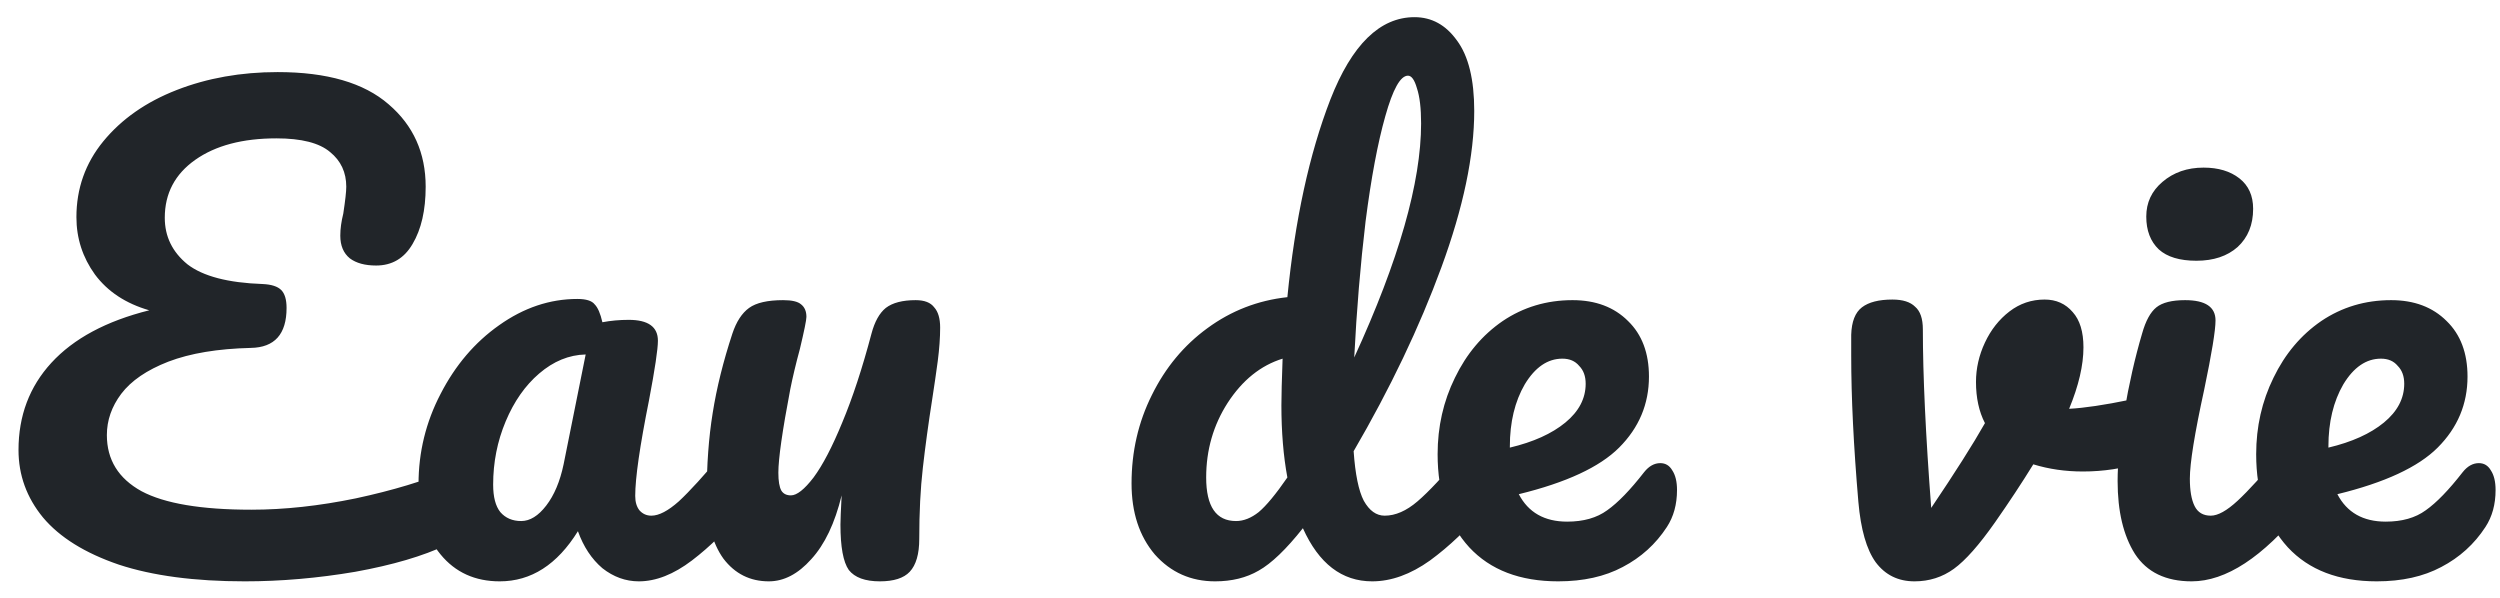
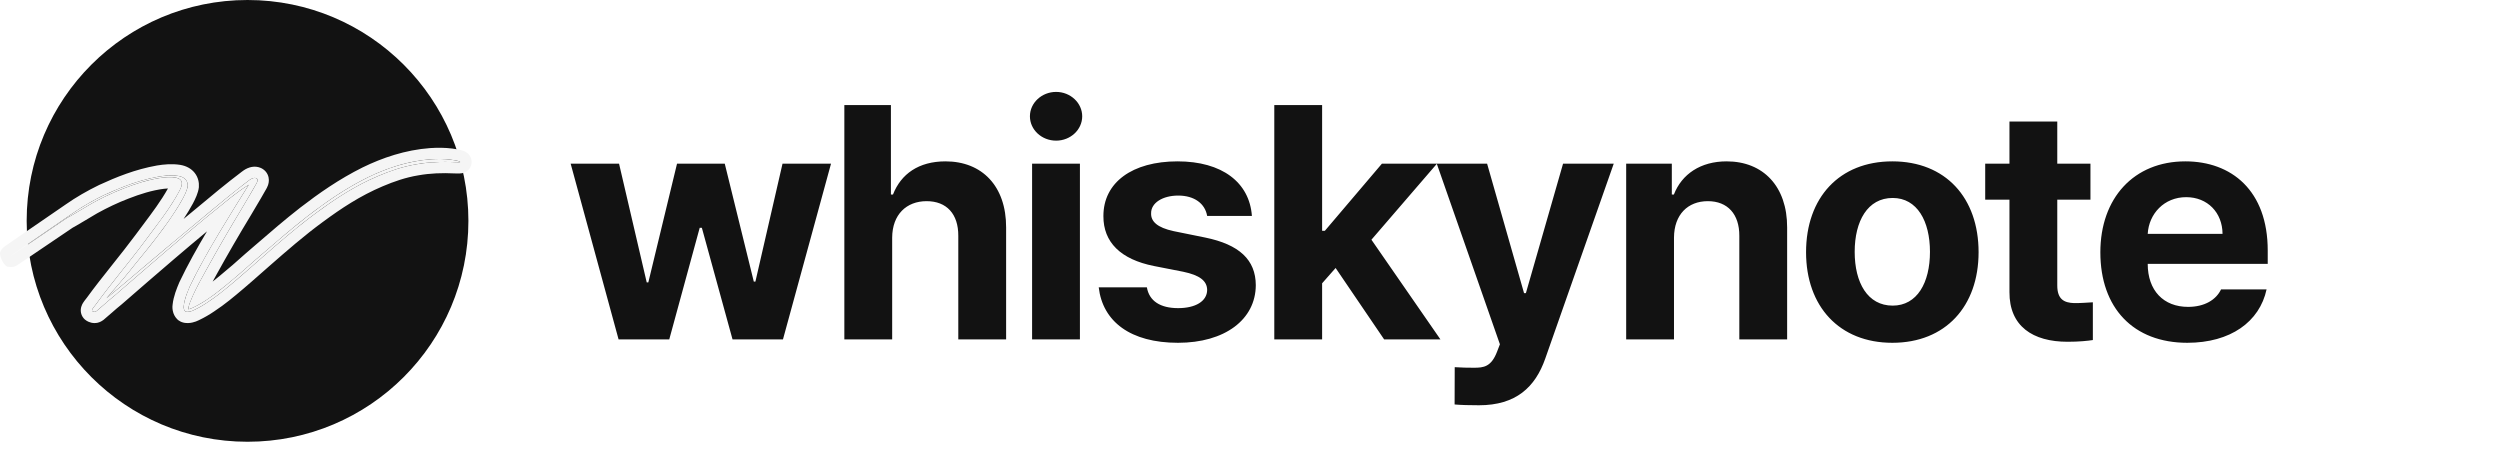
- <svg xmlns="http://www.w3.org/2000/svg" width="134" height="32" viewBox="0 0 134 32" fill="none">
-   <path d="M24.16 25.176C24.48 25.048 24.747 24.984 24.96 24.984C25.301 24.984 25.557 25.112 25.728 25.368C25.899 25.624 25.984 25.955 25.984 26.36C25.984 27 25.824 27.544 25.504 27.992C25.205 28.44 24.683 28.845 23.936 29.208C22.677 29.805 21.045 30.285 19.04 30.648C17.035 30.989 15.061 31.16 13.12 31.16C10.432 31.16 8.181 30.861 6.368 30.264C4.555 29.645 3.2 28.803 2.304 27.736C1.429 26.669 0.992 25.464 0.992 24.12C0.992 22.285 1.579 20.728 2.752 19.448C3.947 18.147 5.696 17.208 8 16.632C6.741 16.269 5.771 15.629 5.088 14.712C4.427 13.795 4.096 12.771 4.096 11.64C4.096 10.104 4.576 8.749 5.536 7.576C6.517 6.381 7.829 5.464 9.472 4.824C11.115 4.184 12.917 3.864 14.88 3.864C17.525 3.864 19.509 4.44 20.832 5.592C22.155 6.723 22.816 8.195 22.816 10.008C22.816 11.267 22.581 12.291 22.112 13.08C21.664 13.848 21.013 14.232 20.16 14.232C19.563 14.232 19.093 14.104 18.752 13.848C18.411 13.571 18.24 13.165 18.24 12.632C18.24 12.269 18.293 11.875 18.4 11.448C18.507 10.744 18.56 10.264 18.56 10.008C18.56 9.24 18.272 8.621 17.696 8.152C17.12 7.661 16.16 7.416 14.816 7.416C13.003 7.416 11.552 7.8 10.464 8.568C9.376 9.336 8.832 10.371 8.832 11.672C8.832 12.675 9.237 13.507 10.048 14.168C10.88 14.808 12.224 15.16 14.08 15.224C14.549 15.245 14.88 15.352 15.072 15.544C15.264 15.736 15.36 16.056 15.36 16.504C15.36 17.912 14.72 18.627 13.44 18.648C11.669 18.691 10.197 18.936 9.024 19.384C7.872 19.832 7.029 20.408 6.496 21.112C5.984 21.795 5.728 22.531 5.728 23.32C5.728 24.643 6.347 25.645 7.584 26.328C8.821 26.989 10.784 27.32 13.472 27.32C15.243 27.32 17.109 27.117 19.072 26.712C21.056 26.285 22.752 25.773 24.16 25.176ZM26.785 31.16C25.462 31.16 24.406 30.68 23.616 29.72C22.827 28.76 22.433 27.501 22.433 25.944C22.433 24.237 22.827 22.627 23.616 21.112C24.406 19.576 25.451 18.349 26.753 17.432C28.075 16.493 29.473 16.024 30.945 16.024C31.414 16.024 31.723 16.12 31.872 16.312C32.043 16.483 32.182 16.803 32.288 17.272C32.736 17.187 33.206 17.144 33.697 17.144C34.742 17.144 35.264 17.517 35.264 18.264C35.264 18.712 35.105 19.779 34.785 21.464C34.294 23.917 34.048 25.624 34.048 26.584C34.048 26.904 34.123 27.16 34.273 27.352C34.443 27.544 34.657 27.64 34.913 27.64C35.318 27.64 35.809 27.384 36.385 26.872C36.961 26.339 37.739 25.485 38.721 24.312C38.977 24.013 39.264 23.864 39.584 23.864C39.862 23.864 40.075 23.992 40.224 24.248C40.395 24.504 40.48 24.856 40.48 25.304C40.48 26.157 40.278 26.819 39.873 27.288C38.998 28.376 38.07 29.293 37.089 30.04C36.107 30.787 35.158 31.16 34.24 31.16C33.536 31.16 32.886 30.925 32.288 30.456C31.712 29.965 31.275 29.304 30.977 28.472C29.867 30.264 28.47 31.16 26.785 31.16ZM27.936 27.928C28.406 27.928 28.854 27.651 29.28 27.096C29.707 26.541 30.017 25.805 30.209 24.888L31.392 19C30.497 19.021 29.665 19.363 28.896 20.024C28.15 20.664 27.552 21.517 27.105 22.584C26.657 23.651 26.433 24.781 26.433 25.976C26.433 26.637 26.561 27.128 26.817 27.448C27.094 27.768 27.467 27.928 27.936 27.928ZM41.208 31.16C40.205 31.16 39.394 30.755 38.776 29.944C38.178 29.112 37.88 27.971 37.88 26.52C37.88 24.92 37.986 23.459 38.2 22.136C38.413 20.792 38.765 19.373 39.256 17.88C39.469 17.24 39.768 16.781 40.152 16.504C40.536 16.227 41.144 16.088 41.976 16.088C42.445 16.088 42.765 16.163 42.936 16.312C43.128 16.461 43.224 16.685 43.224 16.984C43.224 17.155 43.106 17.731 42.872 18.712C42.658 19.501 42.488 20.216 42.36 20.856C41.933 23.096 41.72 24.589 41.72 25.336C41.72 25.784 41.773 26.104 41.88 26.296C41.986 26.467 42.157 26.552 42.392 26.552C42.712 26.552 43.117 26.232 43.608 25.592C44.098 24.931 44.61 23.949 45.144 22.648C45.698 21.325 46.221 19.736 46.712 17.88C46.882 17.24 47.138 16.781 47.48 16.504C47.842 16.227 48.376 16.088 49.08 16.088C49.549 16.088 49.88 16.216 50.072 16.472C50.285 16.707 50.392 17.069 50.392 17.56C50.392 18.093 50.349 18.691 50.264 19.352C50.178 19.992 50.082 20.653 49.976 21.336C49.762 22.701 49.592 23.949 49.464 25.08C49.336 26.189 49.272 27.459 49.272 28.888C49.272 29.699 49.101 30.285 48.76 30.648C48.44 30.989 47.906 31.16 47.16 31.16C46.37 31.16 45.816 30.957 45.496 30.552C45.197 30.125 45.048 29.315 45.048 28.12C45.048 27.885 45.069 27.363 45.112 26.552C44.749 28.045 44.205 29.187 43.48 29.976C42.776 30.765 42.018 31.16 41.208 31.16ZM79.243 23.864C79.521 23.864 79.734 23.992 79.883 24.248C80.054 24.504 80.139 24.856 80.139 25.304C80.139 26.157 79.937 26.819 79.531 27.288C78.657 28.355 77.697 29.272 76.651 30.04C75.606 30.787 74.571 31.16 73.547 31.16C71.926 31.16 70.689 30.211 69.835 28.312C68.939 29.443 68.15 30.2 67.467 30.584C66.806 30.968 66.027 31.16 65.131 31.16C63.83 31.16 62.753 30.68 61.899 29.72C61.067 28.739 60.651 27.469 60.651 25.912C60.651 24.205 61.014 22.627 61.739 21.176C62.465 19.704 63.457 18.509 64.715 17.592C65.995 16.653 67.425 16.099 69.003 15.928C69.409 11.789 70.177 8.259 71.307 5.336C72.459 2.392 73.963 0.92 75.819 0.92C76.737 0.92 77.494 1.336 78.091 2.168C78.71 3 79.019 4.259 79.019 5.944C79.019 8.333 78.433 11.128 77.259 14.328C76.086 17.528 74.518 20.813 72.555 24.184C72.641 25.421 72.822 26.307 73.099 26.84C73.398 27.373 73.771 27.64 74.219 27.64C74.795 27.64 75.382 27.384 75.979 26.872C76.577 26.36 77.377 25.507 78.379 24.312C78.635 24.013 78.923 23.864 79.243 23.864ZM75.467 4.056C75.062 4.056 74.657 4.781 74.251 6.232C73.846 7.661 73.494 9.539 73.195 11.864C72.918 14.189 72.715 16.621 72.587 19.16C74.977 13.955 76.171 9.773 76.171 6.616C76.171 5.805 76.097 5.176 75.947 4.728C75.819 4.28 75.659 4.056 75.467 4.056ZM66.251 27.928C66.657 27.928 67.062 27.768 67.467 27.448C67.873 27.107 68.385 26.488 69.003 25.592C68.79 24.44 68.683 23.149 68.683 21.72C68.683 21.208 68.705 20.376 68.747 19.224C67.574 19.587 66.593 20.376 65.803 21.592C65.035 22.787 64.651 24.12 64.651 25.592C64.651 27.149 65.185 27.928 66.251 27.928ZM88.992 24.824C89.269 24.824 89.483 24.952 89.632 25.208C89.803 25.464 89.888 25.816 89.888 26.264C89.888 27.032 89.707 27.693 89.344 28.248C88.747 29.165 87.957 29.88 86.976 30.392C86.016 30.904 84.864 31.16 83.52 31.16C81.472 31.16 79.883 30.552 78.752 29.336C77.621 28.099 77.056 26.435 77.056 24.344C77.056 22.872 77.365 21.507 77.984 20.248C78.603 18.968 79.456 17.955 80.544 17.208C81.653 16.461 82.901 16.088 84.288 16.088C85.525 16.088 86.517 16.461 87.264 17.208C88.011 17.933 88.384 18.925 88.384 20.184C88.384 21.656 87.851 22.925 86.784 23.992C85.739 25.037 83.947 25.869 81.408 26.488C81.92 27.469 82.784 27.96 84 27.96C84.875 27.96 85.589 27.757 86.144 27.352C86.72 26.947 87.381 26.264 88.128 25.304C88.384 24.984 88.672 24.824 88.992 24.824ZM83.744 19.224C82.955 19.224 82.283 19.683 81.728 20.6C81.195 21.517 80.928 22.627 80.928 23.928V23.992C82.187 23.693 83.179 23.245 83.904 22.648C84.629 22.051 84.992 21.357 84.992 20.568C84.992 20.163 84.875 19.843 84.64 19.608C84.427 19.352 84.128 19.224 83.744 19.224ZM115.001 21.272C115.065 21.251 115.172 21.24 115.321 21.24C115.641 21.24 115.886 21.347 116.057 21.56C116.228 21.773 116.313 22.061 116.313 22.424C116.313 23.085 116.185 23.608 115.929 23.992C115.673 24.355 115.289 24.621 114.777 24.792C113.796 25.112 112.75 25.272 111.641 25.272C110.702 25.272 109.817 25.144 108.985 24.888C108.366 25.891 107.684 26.925 106.937 27.992C106.084 29.208 105.348 30.04 104.729 30.488C104.11 30.936 103.406 31.16 102.617 31.16C101.742 31.16 101.049 30.819 100.537 30.136C100.046 29.453 99.737 28.376 99.609 26.904C99.353 23.917 99.225 21.304 99.225 19.064V17.944C99.246 17.24 99.438 16.749 99.801 16.472C100.164 16.195 100.708 16.056 101.433 16.056C101.988 16.056 102.393 16.184 102.649 16.44C102.926 16.675 103.065 17.08 103.065 17.656C103.065 20.109 103.214 23.299 103.513 27.224C104.793 25.325 105.753 23.811 106.393 22.68C106.073 22.061 105.913 21.325 105.913 20.472C105.913 19.747 106.073 19.043 106.393 18.36C106.713 17.677 107.15 17.123 107.705 16.696C108.26 16.269 108.889 16.056 109.593 16.056C110.212 16.056 110.713 16.28 111.097 16.728C111.481 17.155 111.673 17.784 111.673 18.616C111.673 19.576 111.417 20.675 110.905 21.912C111.716 21.869 112.793 21.709 114.137 21.432L115.001 21.272ZM117.728 13.976C116.832 13.976 116.16 13.773 115.712 13.368C115.264 12.941 115.04 12.355 115.04 11.608C115.04 10.861 115.328 10.243 115.904 9.752C116.501 9.24 117.237 8.984 118.112 8.984C118.901 8.984 119.541 9.176 120.032 9.56C120.523 9.944 120.768 10.488 120.768 11.192C120.768 12.045 120.491 12.728 119.936 13.24C119.381 13.731 118.645 13.976 117.728 13.976ZM117.472 31.16C116.085 31.16 115.072 30.669 114.432 29.688C113.813 28.707 113.504 27.405 113.504 25.784C113.504 24.824 113.621 23.597 113.856 22.104C114.112 20.589 114.432 19.181 114.816 17.88C115.008 17.197 115.264 16.728 115.584 16.472C115.904 16.216 116.416 16.088 117.12 16.088C118.208 16.088 118.752 16.451 118.752 17.176C118.752 17.709 118.549 18.947 118.144 20.888C117.632 23.235 117.376 24.824 117.376 25.656C117.376 26.296 117.461 26.787 117.632 27.128C117.803 27.469 118.091 27.64 118.496 27.64C118.88 27.64 119.36 27.373 119.936 26.84C120.512 26.307 121.28 25.464 122.24 24.312C122.496 24.013 122.784 23.864 123.104 23.864C123.381 23.864 123.595 23.992 123.744 24.248C123.915 24.504 124 24.856 124 25.304C124 26.157 123.797 26.819 123.392 27.288C121.28 29.869 119.307 31.16 117.472 31.16ZM132.867 24.824C133.144 24.824 133.358 24.952 133.507 25.208C133.678 25.464 133.763 25.816 133.763 26.264C133.763 27.032 133.582 27.693 133.219 28.248C132.622 29.165 131.832 29.88 130.851 30.392C129.891 30.904 128.739 31.16 127.395 31.16C125.347 31.16 123.758 30.552 122.627 29.336C121.496 28.099 120.931 26.435 120.931 24.344C120.931 22.872 121.24 21.507 121.859 20.248C122.478 18.968 123.331 17.955 124.419 17.208C125.528 16.461 126.776 16.088 128.163 16.088C129.4 16.088 130.392 16.461 131.139 17.208C131.886 17.933 132.259 18.925 132.259 20.184C132.259 21.656 131.726 22.925 130.659 23.992C129.614 25.037 127.822 25.869 125.283 26.488C125.795 27.469 126.659 27.96 127.875 27.96C128.75 27.96 129.464 27.757 130.019 27.352C130.595 26.947 131.256 26.264 132.003 25.304C132.259 24.984 132.547 24.824 132.867 24.824ZM127.619 19.224C126.83 19.224 126.158 19.683 125.603 20.6C125.07 21.517 124.803 22.627 124.803 23.928V23.992C126.062 23.693 127.054 23.245 127.779 22.648C128.504 22.051 128.867 21.357 128.867 20.568C128.867 20.163 128.75 19.843 128.515 19.608C128.302 19.352 128.003 19.224 127.619 19.224Z" fill="#212529" />
+ <svg xmlns="http://www.w3.org/2000/svg" width="221" height="40" viewBox="0 0 221 40" fill="none">
+   <path d="M54.682 30H59.163L61.853 20.14H62.045L64.755 30H69.215L73.463 14.466H69.175L66.778 24.893H66.636L64.068 14.466H59.85L57.312 24.964H57.17L54.723 14.466H50.445L54.682 30ZM78.868 21.009C78.878 18.966 80.132 17.783 81.912 17.783C83.682 17.783 84.723 18.916 84.713 20.848V30H88.941V20.109C88.951 16.458 86.817 14.264 83.581 14.264C81.214 14.264 79.647 15.376 78.939 17.197H78.757V9.288H74.64V30H78.868V21.009ZM91.237 30H95.465V14.466H91.237V30ZM91.045 10.279C91.045 11.472 92.087 12.433 93.361 12.433C94.625 12.433 95.667 11.472 95.667 10.279C95.667 9.096 94.625 8.125 93.361 8.125C92.087 8.125 91.045 9.096 91.045 10.279ZM106.713 19.088H110.668C110.455 16.125 108.028 14.264 104.094 14.264C100.099 14.264 97.531 16.125 97.541 19.108C97.531 21.404 99.058 22.931 102.021 23.517L104.6 24.023C106.046 24.326 106.703 24.822 106.713 25.631C106.703 26.632 105.682 27.239 104.145 27.239C102.577 27.239 101.586 26.612 101.384 25.398H97.126C97.48 28.432 99.938 30.303 104.134 30.303C108.261 30.303 111.001 28.261 111.012 25.206C111.001 22.961 109.545 21.616 106.541 20.999L103.75 20.433C102.294 20.119 101.738 19.573 101.758 18.865C101.738 17.935 102.779 17.288 104.155 17.288C105.571 17.288 106.521 17.985 106.713 19.088ZM112.647 30H116.875V25.044L118.068 23.689L122.356 30H127.332L121.234 21.191L127.029 14.466H122.164L117.118 20.402H116.875V9.288H112.647V30ZM130.741 35.825C134.018 35.825 135.717 34.217 136.597 31.709L142.655 14.466H138.175L134.888 25.914H134.726L131.459 14.466H127.01L132.592 30.435L132.339 31.092C131.824 32.437 131.146 32.508 130.296 32.508C129.781 32.508 129.133 32.498 128.597 32.458L128.587 35.755C129.143 35.805 129.912 35.825 130.741 35.825ZM147.981 21.009C147.991 18.966 149.205 17.783 150.974 17.783C152.724 17.783 153.766 18.936 153.756 20.848V30H157.983V20.109C157.993 16.479 155.869 14.264 152.633 14.264C150.327 14.264 148.669 15.396 147.971 17.197H147.789V14.466H143.754V30H147.981V21.009ZM167.282 30.303C171.984 30.303 174.907 27.077 174.907 22.294C174.907 17.48 171.984 14.264 167.282 14.264C162.589 14.264 159.656 17.48 159.656 22.294C159.656 27.077 162.589 30.303 167.282 30.303ZM163.954 22.263C163.954 19.543 165.097 17.5 167.312 17.5C169.476 17.5 170.609 19.543 170.609 22.263C170.609 24.994 169.476 27.017 167.312 27.017C165.097 27.017 163.954 24.994 163.954 22.263ZM184.796 14.466H181.863V10.744H177.636V14.466H175.492V17.652H177.636V25.813C177.616 28.837 179.699 30.212 182.773 30.212C183.805 30.212 184.553 30.131 185.008 30.061V26.723C184.503 26.754 183.765 26.804 183.35 26.794C182.48 26.764 181.863 26.471 181.863 25.237V17.652H184.796V14.466ZM193.357 30.303C197.18 30.303 199.749 28.443 200.366 25.581H196.341C195.906 26.501 194.884 27.128 193.428 27.128C191.254 27.128 189.858 25.682 189.858 23.325H200.467V22.142C200.467 16.843 197.261 14.264 193.185 14.264C188.634 14.264 185.671 17.51 185.671 22.304C185.671 27.229 188.594 30.303 193.357 30.303ZM189.858 20.675C189.959 18.896 191.314 17.429 193.256 17.429C195.147 17.429 196.462 18.794 196.472 20.675H189.858Z" fill="#121212" />
+   <path d="M41.407 19.525C41.407 30.309 32.666 39.051 21.882 39.051C11.098 39.051 2.357 30.309 2.357 19.525C2.357 8.742 11.098 0 21.882 0C32.666 0 41.407 8.742 41.407 19.525Z" fill="#121212" />
+   <path d="M40.612 14.264C40.38 14.191 40.118 14.154 39.857 14.117C39.276 14.043 38.695 14.043 38.114 14.08C36.052 14.227 34.135 14.891 32.508 15.684C30.504 16.68 28.761 17.898 27.134 19.152C25.479 20.443 23.939 21.808 22.371 23.154C21.616 23.836 20.831 24.519 20.018 25.183C19.234 25.828 18.421 26.474 17.462 26.99C17.259 27.101 16.823 27.322 16.649 27.341C16.649 27.027 16.852 26.603 16.997 26.253C17.346 25.441 17.811 24.63 18.246 23.836C19.234 22.047 20.279 20.24 21.354 18.469C21.761 17.768 22.197 17.068 22.574 16.385C22.661 16.219 22.923 15.887 22.661 15.758C22.4 15.648 22.109 15.869 21.964 15.979C20.599 17.012 19.292 18.101 18.014 19.17C16.155 20.701 14.325 22.232 12.495 23.781C11.682 24.482 10.839 25.183 9.997 25.884C9.823 26.031 9.619 26.197 9.416 26.363C10.317 25.33 11.217 24.297 12.03 23.246C13.25 21.771 14.528 20.166 15.429 18.765C15.922 18.008 16.532 16.994 16.591 16.459C16.62 16.072 16.416 15.666 15.777 15.555C15.196 15.463 14.586 15.518 14.034 15.611C12.263 15.924 10.665 16.57 9.184 17.252C8.196 17.732 7.238 18.285 6.395 18.875C6.366 18.894 -5.561 27.064 5.96 19.244C5.989 19.262 7.964 18.064 8.138 17.971C9.039 17.473 9.997 17.012 11.014 16.625C12.059 16.219 13.192 15.85 14.383 15.703C16.039 15.518 16.329 15.961 15.893 16.809C15.08 18.377 13.889 19.853 12.786 21.346C11.391 23.228 9.823 25.054 8.458 26.935C8.341 27.082 8.167 27.285 8.138 27.396C8.109 27.488 8.167 27.525 8.312 27.562C8.429 27.58 8.458 27.544 8.545 27.488C9.097 27.027 9.59 26.566 10.142 26.123C11.682 24.777 13.25 23.431 14.819 22.084C16.01 21.07 17.23 20.037 18.45 19.041C19.611 18.137 20.686 17.141 21.993 16.33C21.093 17.75 20.221 19.189 19.35 20.627C18.421 22.177 17.52 23.763 16.765 25.349C16.532 25.902 16.3 26.474 16.242 27.064C16.213 27.212 16.271 27.488 16.416 27.544C16.62 27.617 16.968 27.507 17.142 27.414C17.607 27.193 18.014 26.953 18.392 26.695C19.292 26.105 20.076 25.441 20.86 24.777C21.645 24.113 22.4 23.431 23.184 22.748C24.724 21.402 26.263 20.055 27.977 18.801C29.603 17.602 31.346 16.441 33.438 15.555C34.483 15.113 35.587 14.725 36.807 14.523C37.94 14.32 39.072 14.283 40.234 14.338C40.38 14.338 40.902 14.375 40.612 14.264Z" fill="#F5F5F5" />
+   <path fill-rule="evenodd" clip-rule="evenodd" d="M40.939 13.326L40.966 13.336C41.013 13.354 41.142 13.404 41.268 13.495C41.318 13.531 41.496 13.662 41.606 13.91C41.669 14.054 41.714 14.247 41.68 14.467C41.647 14.686 41.548 14.855 41.448 14.971C41.275 15.171 41.073 15.245 41.018 15.265C40.936 15.294 40.865 15.308 40.825 15.315C40.745 15.329 40.671 15.333 40.627 15.335C40.511 15.339 40.187 15.331 40.234 15.331H40.211L40.187 15.33C39.077 15.277 38.022 15.313 36.982 15.5L36.976 15.501L36.97 15.502C35.856 15.687 34.832 16.043 33.825 16.47C31.838 17.31 30.168 18.42 28.566 19.601L28.565 19.602L28.563 19.602C26.89 20.827 25.382 22.145 23.838 23.495L23.837 23.496L23.836 23.497C23.559 23.738 23.279 23.985 22.998 24.233C22.504 24.669 22.004 25.11 21.502 25.535L21.483 25.551C20.713 26.203 19.892 26.898 18.944 27.52C18.534 27.8 18.09 28.062 17.585 28.303C17.422 28.387 17.217 28.463 17.007 28.51C16.822 28.552 16.453 28.613 16.078 28.477L16.07 28.474L16.063 28.471C16.018 28.454 15.976 28.435 15.936 28.414L15.757 28.303L15.656 28.209C15.441 27.995 15.349 27.742 15.315 27.63C15.253 27.428 15.221 27.178 15.258 26.932C15.338 26.184 15.628 25.493 15.85 24.964L15.859 24.943L15.869 24.922C16.588 23.41 17.432 21.907 18.299 20.451C17.348 21.238 16.399 22.043 15.464 22.839C13.896 24.185 12.331 25.528 10.796 26.871L10.78 26.885L10.764 26.898C10.447 27.152 10.186 27.381 9.908 27.625C9.689 27.817 9.459 28.018 9.182 28.25L9.132 28.292L9.077 28.326C9.066 28.333 9.066 28.333 9.067 28.333C9.068 28.333 9.07 28.332 9.031 28.357C8.999 28.378 8.925 28.425 8.827 28.467C8.579 28.572 8.345 28.572 8.157 28.543L8.112 28.535L8.068 28.524C8.066 28.524 8.063 28.523 8.059 28.522C7.989 28.505 7.727 28.44 7.507 28.248C7.357 28.116 7.217 27.921 7.162 27.663C7.114 27.437 7.148 27.245 7.185 27.119C7.229 26.965 7.298 26.845 7.334 26.785C7.38 26.709 7.429 26.64 7.469 26.587C7.522 26.515 7.593 26.426 7.64 26.368C7.65 26.355 7.659 26.344 7.667 26.334C8.36 25.38 9.102 24.443 9.834 23.523C9.879 23.466 9.924 23.409 9.969 23.352C10.663 22.48 11.345 21.623 11.988 20.756C12.203 20.465 12.417 20.179 12.628 19.898C13.46 18.79 14.244 17.746 14.847 16.66C14.746 16.665 14.631 16.674 14.499 16.689C13.429 16.822 12.386 17.157 11.373 17.551L11.37 17.552L11.367 17.553C10.402 17.921 9.486 18.361 8.619 18.84L8.611 18.845L8.603 18.849C8.603 18.849 8.602 18.849 8.6 18.851C8.59 18.856 8.56 18.873 8.499 18.909C8.431 18.949 8.341 19.003 8.236 19.065C8.146 19.119 8.038 19.183 7.923 19.252C7.786 19.333 7.64 19.421 7.502 19.502C7.243 19.657 6.983 19.811 6.786 19.925C6.688 19.982 6.599 20.032 6.531 20.07C6.505 20.084 6.474 20.1 6.443 20.116C3.615 22.036 2.215 22.981 1.713 23.315C1.604 23.387 1.501 23.455 1.447 23.487C1.44 23.491 1.429 23.497 1.414 23.505C1.405 23.51 1.373 23.527 1.331 23.545C1.307 23.555 1.242 23.578 1.2 23.59C1.117 23.608 0.823 23.616 0.618 23.568C0.229 23.319 -0.049 22.609 0.007 22.301C0.054 22.19 0.144 22.041 0.179 21.997C0.228 21.938 0.274 21.896 0.283 21.889L0.284 21.888C0.3 21.873 0.314 21.862 0.321 21.857C0.336 21.844 0.349 21.834 0.356 21.829C0.383 21.809 0.419 21.783 0.452 21.759C0.595 21.657 0.897 21.448 1.282 21.182C2.722 20.188 5.473 18.303 5.826 18.062L5.826 18.062C6.717 17.438 7.722 16.858 8.75 16.359L8.759 16.354L8.769 16.35C10.275 15.656 11.964 14.969 13.862 14.633L13.866 14.632L13.871 14.631C14.464 14.532 15.197 14.458 15.933 14.575L15.94 14.576L15.947 14.577C16.454 14.665 16.909 14.895 17.219 15.294C17.525 15.689 17.61 16.144 17.581 16.533L17.58 16.55L17.578 16.566C17.526 17.046 17.267 17.588 17.049 17.996C16.808 18.448 16.515 18.917 16.262 19.304C16.251 19.322 16.239 19.34 16.227 19.358C16.61 19.041 16.994 18.724 17.38 18.406C18.655 17.338 19.978 16.237 21.364 15.189C21.367 15.187 21.37 15.184 21.373 15.182C21.446 15.126 21.633 14.983 21.863 14.88C22.102 14.773 22.553 14.634 23.049 14.844L23.075 14.855L23.101 14.868C23.408 15.02 23.662 15.3 23.742 15.683C23.809 15.999 23.73 16.266 23.682 16.397C23.629 16.542 23.561 16.664 23.521 16.733C23.505 16.76 23.488 16.789 23.476 16.809C23.473 16.814 23.47 16.819 23.468 16.823C23.456 16.842 23.453 16.849 23.453 16.849L23.448 16.856L23.443 16.866C23.204 17.298 22.931 17.757 22.666 18.201C22.509 18.465 22.355 18.723 22.213 18.968L22.208 18.976L22.203 18.985C21.136 20.743 20.097 22.538 19.116 24.315C19.053 24.43 18.991 24.543 18.928 24.656C18.884 24.736 18.841 24.815 18.797 24.894C18.993 24.739 19.189 24.579 19.387 24.416L19.389 24.415L19.39 24.414C20.188 23.762 20.959 23.091 21.705 22.417L21.715 22.409L21.724 22.401C22.033 22.136 22.342 21.869 22.652 21.601C23.904 20.519 25.178 19.418 26.524 18.369L26.526 18.367L26.528 18.365C28.179 17.093 29.98 15.832 32.066 14.795L32.07 14.793L32.073 14.792C33.774 13.963 35.817 13.249 38.043 13.089L38.047 13.089L38.051 13.089C38.672 13.049 39.32 13.048 39.982 13.132L39.989 13.133L40.026 13.138C40.267 13.172 40.599 13.218 40.913 13.318L40.939 13.326ZM22.497 16.523C22.523 16.477 22.549 16.431 22.574 16.385C22.588 16.359 22.606 16.329 22.626 16.296C22.731 16.119 22.882 15.867 22.662 15.758C22.4 15.647 22.11 15.869 21.964 15.979C21.963 15.98 21.962 15.981 21.961 15.982C21.945 15.994 21.928 16.007 21.912 16.019C21.907 16.023 21.903 16.026 21.898 16.03C21.877 16.046 21.857 16.061 21.836 16.077C21.825 16.085 21.813 16.094 21.801 16.103C21.776 16.122 21.751 16.141 21.726 16.16C21.628 16.236 21.529 16.312 21.431 16.388C21 16.722 20.575 17.06 20.154 17.401C19.54 17.898 18.936 18.399 18.339 18.898C18.338 18.899 18.337 18.9 18.336 18.901C18.228 18.991 18.121 19.081 18.014 19.17C16.898 20.09 15.791 21.009 14.69 21.932C14.69 21.933 14.689 21.933 14.689 21.933C14.366 22.204 14.043 22.475 13.72 22.747C13.348 23.061 12.976 23.375 12.604 23.689C12.597 23.695 12.591 23.7 12.585 23.705C12.555 23.73 12.525 23.756 12.495 23.781C12.16 24.07 11.819 24.36 11.475 24.649C10.987 25.06 10.492 25.472 9.997 25.884L9.997 25.884C9.988 25.891 9.979 25.899 9.969 25.907C9.966 25.91 9.963 25.912 9.96 25.915C9.795 26.054 9.605 26.209 9.416 26.363C9.572 26.184 9.728 26.006 9.883 25.827C9.887 25.823 9.891 25.818 9.894 25.814C9.902 25.805 9.909 25.797 9.917 25.788C9.917 25.788 9.917 25.788 9.917 25.788C10.648 24.946 11.368 24.102 12.03 23.246C12.031 23.245 12.032 23.245 12.032 23.244C12.034 23.242 12.035 23.241 12.036 23.239C12.105 23.156 12.174 23.073 12.243 22.989C12.497 22.68 12.753 22.366 13.006 22.05C13.097 21.937 13.187 21.824 13.277 21.71C13.277 21.71 13.277 21.71 13.278 21.71C14.076 20.703 14.835 19.69 15.429 18.764C15.77 18.242 16.166 17.597 16.398 17.071C16.399 17.07 16.399 17.07 16.399 17.069C16.503 16.834 16.573 16.624 16.591 16.459C16.62 16.072 16.416 15.666 15.777 15.555C15.311 15.481 14.826 15.502 14.367 15.561C14.367 15.561 14.366 15.561 14.366 15.561C14.254 15.576 14.143 15.592 14.035 15.611C12.95 15.803 11.931 16.119 10.963 16.492C10.963 16.492 10.963 16.492 10.962 16.492C10.35 16.729 9.758 16.988 9.184 17.252C8.805 17.436 8.431 17.631 8.066 17.834C8.065 17.834 8.064 17.835 8.063 17.835C7.477 18.162 6.914 18.512 6.396 18.875C6.393 18.877 6.261 18.967 6.039 19.119C6.004 19.143 5.967 19.169 5.927 19.196C4.97 19.851 2.787 21.348 1.655 22.131C0.846 22.691 0.573 22.887 1.666 22.151C2.399 21.658 3.747 20.746 5.96 19.244C5.969 19.25 6.174 19.133 6.455 18.968C6.456 18.968 6.458 18.967 6.459 18.966C6.741 18.801 7.098 18.587 7.412 18.4C7.772 18.185 8.075 18.005 8.138 17.971C8.499 17.772 8.869 17.578 9.249 17.393C9.25 17.392 9.251 17.392 9.252 17.391C9.818 17.115 10.406 16.857 11.014 16.625C11.964 16.256 12.986 15.918 14.058 15.749C14.058 15.749 14.059 15.749 14.059 15.748C14.167 15.732 14.275 15.716 14.383 15.703C15.034 15.63 15.474 15.655 15.742 15.762C15.743 15.763 15.743 15.763 15.744 15.764C16.036 15.882 16.122 16.1 16.053 16.401C16.051 16.406 16.05 16.412 16.049 16.418C16.019 16.537 15.967 16.667 15.894 16.809C15.608 17.36 15.276 17.898 14.918 18.431C14.917 18.432 14.916 18.433 14.915 18.434C14.442 19.138 13.922 19.83 13.402 20.521C13.196 20.796 12.989 21.071 12.786 21.346C12.402 21.865 12.004 22.379 11.601 22.891C11.598 22.896 11.594 22.901 11.59 22.905C11.315 23.255 11.038 23.604 10.76 23.953C10.756 23.958 10.753 23.962 10.749 23.967C10.483 24.301 10.217 24.636 9.954 24.97C9.837 25.118 9.722 25.266 9.606 25.414C9.605 25.415 9.604 25.416 9.603 25.418C9.599 25.423 9.594 25.429 9.59 25.434C9.582 25.445 9.574 25.455 9.567 25.465C9.422 25.65 9.279 25.836 9.138 26.022C9.123 26.041 9.108 26.061 9.093 26.081C9.083 26.094 9.073 26.107 9.064 26.119C8.93 26.296 8.798 26.472 8.667 26.649C8.604 26.734 8.542 26.82 8.479 26.905C8.472 26.915 8.465 26.925 8.458 26.935C8.44 26.957 8.421 26.982 8.401 27.006C8.4 27.008 8.399 27.009 8.398 27.01C8.369 27.045 8.34 27.082 8.311 27.119C8.299 27.135 8.287 27.15 8.276 27.166C8.209 27.254 8.154 27.338 8.138 27.396C8.109 27.488 8.167 27.525 8.313 27.562C8.411 27.578 8.447 27.553 8.508 27.512C8.508 27.512 8.508 27.512 8.509 27.512C8.515 27.508 8.522 27.503 8.529 27.498C8.534 27.495 8.539 27.492 8.545 27.488C8.645 27.404 8.744 27.32 8.841 27.237C8.846 27.232 8.851 27.228 8.856 27.224C8.919 27.17 8.981 27.116 9.043 27.062C9.103 27.009 9.163 26.957 9.223 26.904C9.332 26.809 9.44 26.715 9.549 26.62C9.564 26.607 9.579 26.594 9.594 26.581C9.607 26.571 9.619 26.56 9.631 26.55C9.798 26.406 9.967 26.264 10.143 26.123C10.153 26.114 10.164 26.105 10.174 26.096C10.175 26.095 10.175 26.095 10.176 26.094C10.342 25.949 10.509 25.803 10.676 25.657C11.328 25.09 11.984 24.522 12.643 23.955C12.643 23.954 12.643 23.954 12.644 23.954C12.684 23.919 12.723 23.886 12.763 23.851C12.771 23.845 12.778 23.838 12.786 23.831C12.843 23.782 12.899 23.734 12.955 23.686C13.575 23.152 14.197 22.618 14.819 22.084L14.819 22.084C15.905 21.16 17.014 20.22 18.126 19.306C18.126 19.306 18.127 19.305 18.127 19.305C18.235 19.217 18.342 19.129 18.45 19.041C18.803 18.766 19.148 18.483 19.494 18.2C19.607 18.107 19.72 18.014 19.834 17.921C20.251 17.581 20.673 17.243 21.117 16.921C21.376 16.733 21.642 16.551 21.918 16.377C21.943 16.361 21.968 16.345 21.993 16.33C21.976 16.357 21.959 16.384 21.942 16.411C21.594 16.96 21.251 17.513 20.91 18.067C20.89 18.099 20.87 18.131 20.85 18.163C20.848 18.166 20.846 18.17 20.844 18.173C20.76 18.31 20.676 18.447 20.592 18.585C20.176 19.264 19.763 19.946 19.35 20.627C18.777 21.583 18.214 22.553 17.69 23.529C17.69 23.529 17.689 23.53 17.689 23.53C17.364 24.135 17.054 24.742 16.765 25.349C16.67 25.575 16.575 25.803 16.492 26.035C16.492 26.038 16.491 26.04 16.49 26.042C16.371 26.376 16.276 26.717 16.242 27.064C16.228 27.138 16.235 27.245 16.265 27.341C16.294 27.434 16.345 27.516 16.416 27.543C16.488 27.57 16.578 27.573 16.672 27.561C16.844 27.541 17.03 27.474 17.143 27.414C17.194 27.39 17.244 27.365 17.294 27.341C17.389 27.293 17.482 27.245 17.573 27.196C17.573 27.195 17.573 27.195 17.574 27.195C17.621 27.17 17.668 27.144 17.714 27.118C17.953 26.983 18.177 26.842 18.392 26.695C19.027 26.279 19.604 25.826 20.165 25.362C20.165 25.362 20.165 25.361 20.165 25.361C20.399 25.168 20.63 24.972 20.861 24.777C21.357 24.357 21.841 23.93 22.328 23.5C22.393 23.443 22.457 23.386 22.522 23.329C22.523 23.328 22.525 23.327 22.526 23.326C22.744 23.133 22.963 22.941 23.184 22.748L23.184 22.748C24.51 21.589 25.835 20.43 27.272 19.329C27.272 19.329 27.272 19.329 27.273 19.329C27.504 19.151 27.739 18.975 27.977 18.801C29.388 17.761 30.886 16.749 32.624 15.921C32.624 15.921 32.625 15.921 32.626 15.921C32.891 15.794 33.161 15.672 33.438 15.555C34.483 15.113 35.587 14.725 36.807 14.522C37.248 14.443 37.689 14.39 38.132 14.357C38.132 14.357 38.133 14.357 38.134 14.356C38.654 14.318 39.178 14.308 39.706 14.319C39.746 14.32 39.787 14.321 39.828 14.322C39.829 14.322 39.83 14.322 39.831 14.322C39.965 14.326 40.099 14.332 40.234 14.338C40.259 14.338 40.295 14.339 40.337 14.34C40.414 14.343 40.509 14.345 40.582 14.343C40.584 14.343 40.586 14.343 40.587 14.342C40.699 14.338 40.757 14.319 40.612 14.264C40.495 14.227 40.37 14.199 40.242 14.176C40.24 14.175 40.237 14.175 40.234 14.175C40.111 14.152 39.984 14.135 39.857 14.117C39.814 14.111 39.772 14.106 39.729 14.102C39.191 14.043 38.653 14.046 38.114 14.08C37.656 14.113 37.204 14.171 36.762 14.251C36.761 14.251 36.76 14.251 36.758 14.251C35.538 14.471 34.385 14.852 33.332 15.306C33.05 15.427 32.775 15.554 32.508 15.684C30.791 16.538 29.266 17.553 27.841 18.616C27.841 18.616 27.841 18.616 27.84 18.616C27.602 18.794 27.367 18.972 27.135 19.152C25.81 20.184 24.56 21.265 23.31 22.345C23.219 22.423 23.128 22.501 23.038 22.58C23.038 22.58 23.037 22.58 23.037 22.58C22.816 22.771 22.594 22.963 22.371 23.154C21.834 23.64 21.281 24.125 20.714 24.604C20.485 24.798 20.253 24.991 20.018 25.183C19.463 25.64 18.894 26.096 18.269 26.507C18.267 26.508 18.266 26.509 18.265 26.51C18.132 26.597 17.997 26.682 17.859 26.764C17.73 26.842 17.597 26.917 17.462 26.99C17.403 27.023 17.323 27.064 17.236 27.108C17.233 27.11 17.23 27.111 17.226 27.113C17.2 27.126 17.172 27.14 17.145 27.153C17.111 27.169 17.076 27.186 17.041 27.201C17.038 27.203 17.035 27.204 17.032 27.206C17.025 27.209 17.018 27.212 17.011 27.215C16.867 27.28 16.73 27.332 16.649 27.341C16.649 27.28 16.657 27.215 16.67 27.148C16.672 27.134 16.675 27.121 16.678 27.107C16.704 26.993 16.745 26.872 16.791 26.75C16.796 26.736 16.802 26.723 16.807 26.709C16.816 26.687 16.825 26.665 16.834 26.643C16.865 26.565 16.898 26.488 16.93 26.412C16.93 26.411 16.931 26.411 16.931 26.41C16.954 26.356 16.976 26.303 16.997 26.252C17.007 26.231 17.016 26.209 17.026 26.188C17.026 26.186 17.027 26.185 17.027 26.183C17.044 26.145 17.061 26.107 17.078 26.069C17.148 25.913 17.222 25.758 17.299 25.603C17.303 25.595 17.307 25.586 17.311 25.578C17.545 25.105 17.805 24.635 18.063 24.169C18.124 24.058 18.186 23.947 18.247 23.836C18.776 22.876 19.323 21.911 19.882 20.949C19.882 20.948 19.883 20.948 19.883 20.947C20.365 20.117 20.857 19.289 21.354 18.469C21.509 18.202 21.669 17.935 21.828 17.668C21.84 17.648 21.852 17.627 21.865 17.606C21.974 17.422 22.084 17.238 22.191 17.055C22.232 16.985 22.273 16.915 22.313 16.845C22.34 16.8 22.366 16.754 22.392 16.709C22.41 16.678 22.427 16.647 22.445 16.616C22.445 16.616 22.445 16.616 22.445 16.615C22.446 16.614 22.446 16.613 22.447 16.613C22.464 16.583 22.48 16.553 22.497 16.523ZM15.374 16.685C15.374 16.685 15.373 16.684 15.372 16.684C15.373 16.684 15.374 16.685 15.374 16.685Z" fill="#F5F5F5" />
</svg>
